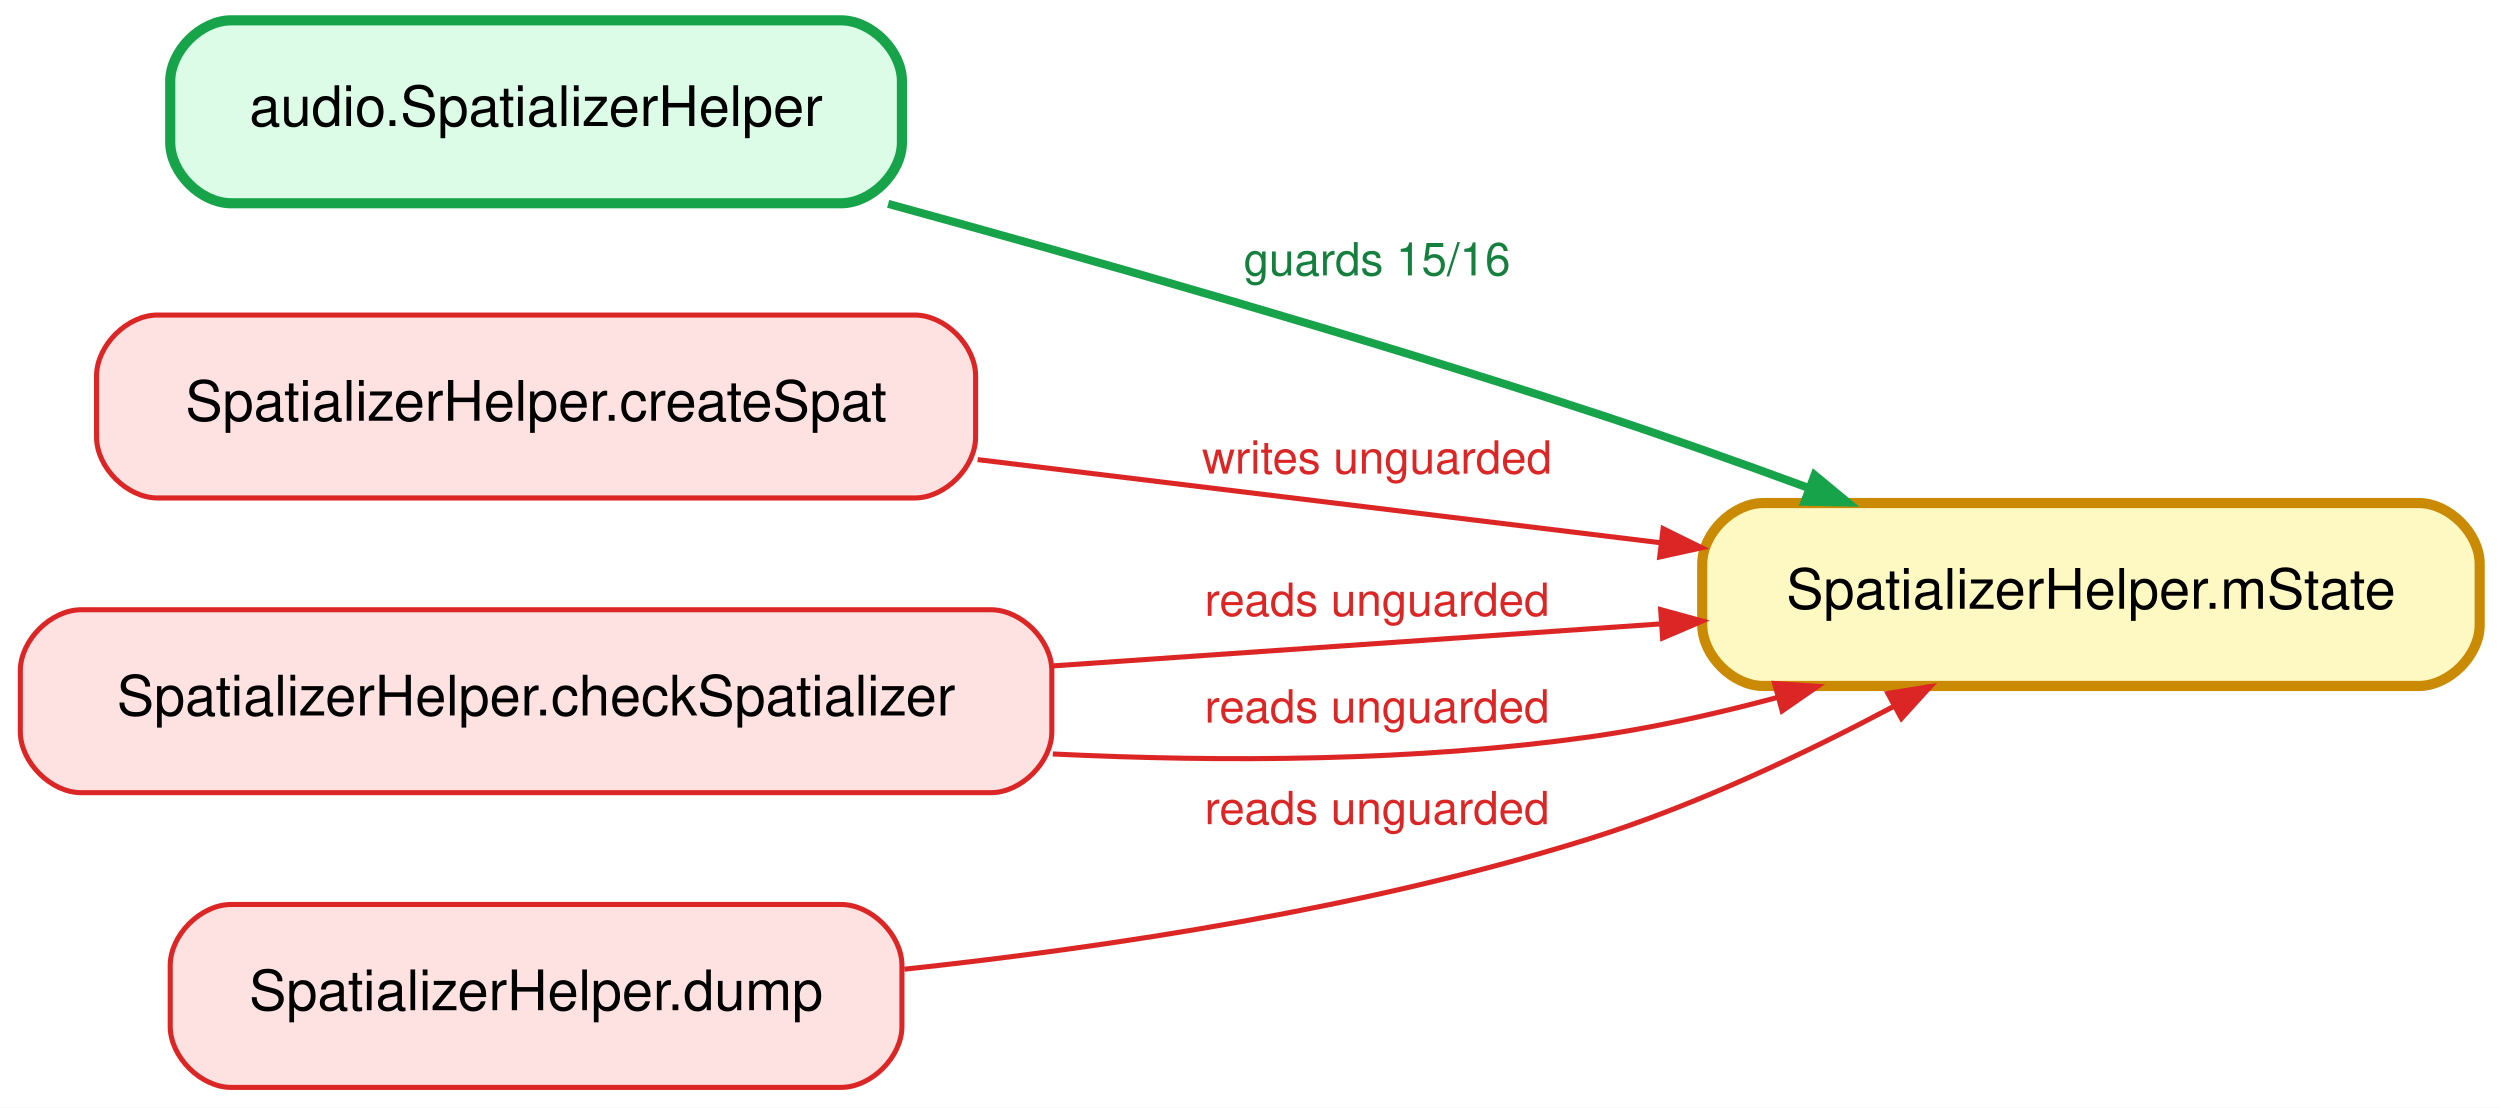
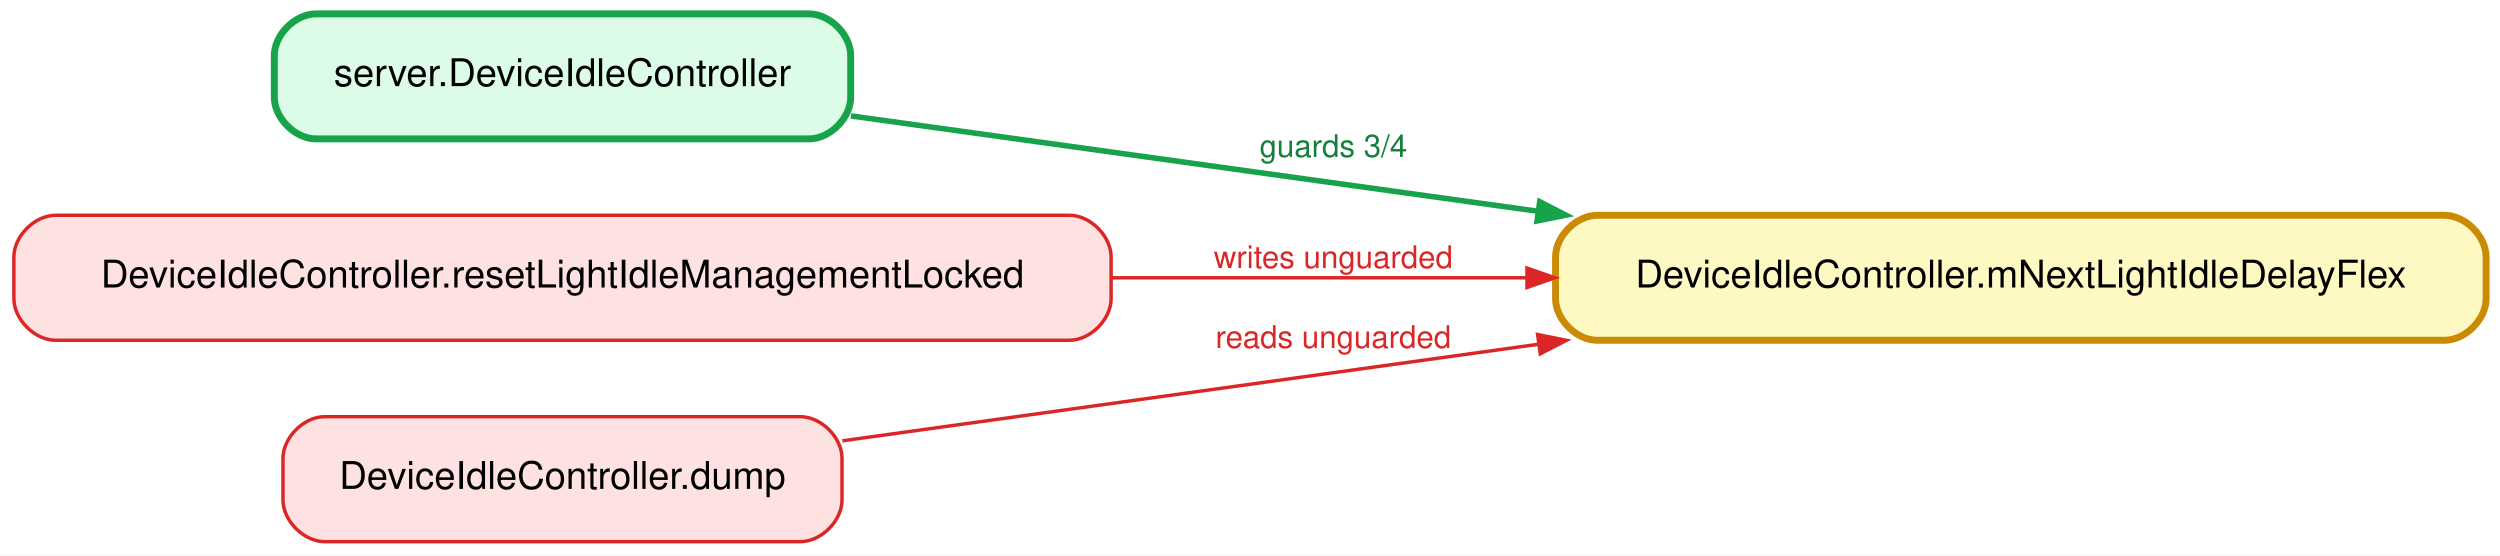
- <svg xmlns="http://www.w3.org/2000/svg" width="492pt" height="218pt" viewBox="0.00 0.00 492.00 218.00">
-   <g id="graph0" class="graph" transform="scale(1 1) rotate(0) translate(4 214)">
-     <polygon fill="white" stroke="transparent" points="-4,4 -4,-214 488,-214 488,4 -4,4" />
+ <svg xmlns="http://www.w3.org/2000/svg" width="720pt" height="160pt" viewBox="0.00 0.00 720.00 160.00">
+   <g id="graph0" class="graph" transform="scale(1 1) rotate(0) translate(4 156)">
+     <polygon fill="white" stroke="transparent" points="-4,4 -4,-156 716,-156 716,4 -4,4" />
    <g id="node1" class="node">
-       <path fill="#fef9c3" stroke="#ca8a04" stroke-width="2" d="M472,-115C472,-115 343,-115 343,-115 337,-115 331,-109 331,-103 331,-103 331,-91 331,-91 331,-85 337,-79 343,-79 343,-79 472,-79 472,-79 478,-79 484,-85 484,-91 484,-91 484,-103 484,-103 484,-109 478,-115 472,-115" />
-       <text text-anchor="middle" x="407.5" y="-94.2" font-family="Helvetica,sans-Serif" font-size="11.00">SpatializerHelper.mState</text>
+       <path fill="#fef9c3" stroke="#ca8a04" stroke-width="2" d="M700,-94C700,-94 456,-94 456,-94 450,-94 444,-88 444,-82 444,-82 444,-70 444,-70 444,-64 450,-58 456,-58 456,-58 700,-58 700,-58 706,-58 712,-64 712,-70 712,-70 712,-82 712,-82 712,-88 706,-94 700,-94" />
+       <text text-anchor="middle" x="578" y="-73.2" font-family="Helvetica,sans-Serif" font-size="11.00">DeviceIdleController.mNextLightIdleDelayFlex</text>
    </g>
    <g id="node2" class="node">
-       <path fill="#dcfce7" stroke="#16a34a" stroke-width="2" d="M161.5,-210C161.5,-210 41.5,-210 41.5,-210 35.5,-210 29.5,-204 29.5,-198 29.5,-198 29.5,-186 29.5,-186 29.5,-180 35.5,-174 41.5,-174 41.5,-174 161.5,-174 161.5,-174 167.5,-174 173.5,-180 173.5,-186 173.5,-186 173.5,-198 173.5,-198 173.5,-204 167.5,-210 161.5,-210" />
-       <text text-anchor="middle" x="101.5" y="-189.2" font-family="Helvetica,sans-Serif" font-size="11.00">audio.SpatializerHelper</text>
+       <path fill="#dcfce7" stroke="#16a34a" stroke-width="2" d="M229,-152C229,-152 87,-152 87,-152 81,-152 75,-146 75,-140 75,-140 75,-128 75,-128 75,-122 81,-116 87,-116 87,-116 229,-116 229,-116 235,-116 241,-122 241,-128 241,-128 241,-140 241,-140 241,-146 235,-152 229,-152" />
+       <text text-anchor="middle" x="158" y="-131.2" font-family="Helvetica,sans-Serif" font-size="11.00">server.DeviceIdleController</text>
    </g>
    <g id="edge1" class="edge">
-       <path fill="none" stroke="#16a34a" stroke-width="1.6" d="M170.79,-173.88C211.21,-162.81 263.28,-147.95 309,-133 323.04,-128.41 338.06,-123.08 352.01,-117.94" />
-       <polygon fill="#16a34a" stroke="#16a34a" stroke-width="1.6" points="353.11,-120.52 359.64,-115.12 351.16,-115.27 353.11,-120.52" />
-       <text text-anchor="middle" x="267" y="-159.8" font-family="Helvetica,sans-Serif" font-size="9.00" fill="#15803d"> guards 15/16</text>
+       <path fill="none" stroke="#16a34a" stroke-width="1.6" d="M241.08,-122.61C297.4,-114.8 373.51,-104.24 439.04,-95.14" />
+       <polygon fill="#16a34a" stroke="#16a34a" stroke-width="1.6" points="439.44,-97.91 446.98,-94.04 438.67,-92.37 439.44,-97.91" />
+       <text text-anchor="middle" x="380" y="-110.8" font-family="Helvetica,sans-Serif" font-size="9.00" fill="#15803d"> guards 3/4</text>
    </g>
    <g id="node3" class="node">
-       <path fill="#fee2e2" stroke="#dc2626" d="M176,-152C176,-152 27,-152 27,-152 21,-152 15,-146 15,-140 15,-140 15,-128 15,-128 15,-122 21,-116 27,-116 27,-116 176,-116 176,-116 182,-116 188,-122 188,-128 188,-128 188,-140 188,-140 188,-146 182,-152 176,-152" />
-       <text text-anchor="middle" x="101.5" y="-131.2" font-family="Helvetica,sans-Serif" font-size="11.00">SpatializerHelper.createSpat</text>
+       <path fill="#fee2e2" stroke="#dc2626" d="M304,-94C304,-94 12,-94 12,-94 6,-94 0,-88 0,-82 0,-82 0,-70 0,-70 0,-64 6,-58 12,-58 12,-58 304,-58 304,-58 310,-58 316,-64 316,-70 316,-70 316,-82 316,-82 316,-88 310,-94 304,-94" />
+       <text text-anchor="middle" x="158" y="-73.2" font-family="Helvetica,sans-Serif" font-size="11.00">DeviceIdleController.resetLightIdleManagementLocked</text>
    </g>
    <g id="edge2" class="edge">
-       <path fill="none" stroke="#dc2626" d="M188.4,-123.55C230.54,-118.42 281.1,-112.26 322.93,-107.17" />
-       <polygon fill="#dc2626" stroke="#dc2626" points="323.3,-109.95 330.9,-106.2 322.63,-104.39 323.3,-109.95" />
-       <text text-anchor="middle" x="267" y="-120.8" font-family="Helvetica,sans-Serif" font-size="9.00" fill="#dc2626"> writes unguarded</text>
+       <path fill="none" stroke="#dc2626" d="M316.13,-76C355.37,-76 397.21,-76 435.63,-76" />
+       <polygon fill="#dc2626" stroke="#dc2626" points="435.77,-78.8 443.77,-76 435.77,-73.2 435.77,-78.8" />
+       <text text-anchor="middle" x="380" y="-78.8" font-family="Helvetica,sans-Serif" font-size="9.00" fill="#dc2626"> writes unguarded</text>
    </g>
    <g id="node4" class="node">
-       <path fill="#fee2e2" stroke="#dc2626" d="M191,-94C191,-94 12,-94 12,-94 6,-94 0,-88 0,-82 0,-82 0,-70 0,-70 0,-64 6,-58 12,-58 12,-58 191,-58 191,-58 197,-58 203,-64 203,-70 203,-70 203,-82 203,-82 203,-88 197,-94 191,-94" />
-       <text text-anchor="middle" x="101.5" y="-73.2" font-family="Helvetica,sans-Serif" font-size="11.00">SpatializerHelper.checkSpatializer</text>
+       <path fill="#fee2e2" stroke="#dc2626" d="M226.5,-36C226.5,-36 89.5,-36 89.5,-36 83.5,-36 77.5,-30 77.5,-24 77.5,-24 77.5,-12 77.5,-12 77.5,-6 83.5,0 89.5,0 89.5,0 226.5,0 226.5,0 232.5,0 238.5,-6 238.5,-12 238.5,-12 238.5,-24 238.5,-24 238.5,-30 232.5,-36 226.5,-36" />
+       <text text-anchor="middle" x="158" y="-15.2" font-family="Helvetica,sans-Serif" font-size="11.00">DeviceIdleController.dump</text>
    </g>
    <g id="edge3" class="edge">
-       <path fill="none" stroke="#dc2626" d="M203.31,-82.96C242.03,-85.64 285.77,-88.66 322.73,-91.21" />
-       <polygon fill="#dc2626" stroke="#dc2626" points="322.82,-94.03 330.99,-91.78 323.2,-88.44 322.82,-94.03" />
-       <text text-anchor="middle" x="267" y="-92.8" font-family="Helvetica,sans-Serif" font-size="9.00" fill="#dc2626"> reads unguarded</text>
-     </g>
-     <g id="edge4" class="edge">
-       <path fill="none" stroke="#dc2626" d="M203.18,-65.62C236.94,-63.98 274.72,-64.18 309,-69 321.09,-70.7 333.78,-73.53 345.86,-76.76" />
-       <polygon fill="#dc2626" stroke="#dc2626" points="345.24,-79.49 353.7,-78.93 346.73,-74.1 345.24,-79.49" />
-       <text text-anchor="middle" x="267" y="-71.8" font-family="Helvetica,sans-Serif" font-size="9.00" fill="#dc2626"> reads unguarded</text>
-     </g>
-     <g id="node5" class="node">
-       <path fill="#fee2e2" stroke="#dc2626" d="M161.5,-36C161.5,-36 41.5,-36 41.5,-36 35.5,-36 29.5,-30 29.5,-24 29.5,-24 29.5,-12 29.5,-12 29.5,-6 35.5,0 41.5,0 41.5,0 161.5,0 161.5,0 167.5,0 173.5,-6 173.5,-12 173.5,-12 173.5,-24 173.5,-24 173.5,-30 167.5,-36 161.5,-36" />
-       <text text-anchor="middle" x="101.5" y="-15.2" font-family="Helvetica,sans-Serif" font-size="11.00">SpatializerHelper.dump</text>
-     </g>
-     <g id="edge5" class="edge">
-       <path fill="none" stroke="#dc2626" d="M173.97,-23.26C214.3,-27.58 265.23,-35.31 309,-49 329.48,-55.41 351.01,-65.6 368.62,-74.95" />
-       <polygon fill="#dc2626" stroke="#dc2626" points="367.54,-77.54 375.9,-78.89 370.2,-72.62 367.54,-77.54" />
-       <text text-anchor="middle" x="267" y="-51.8" font-family="Helvetica,sans-Serif" font-size="9.00" fill="#dc2626"> reads unguarded</text>
+       <path fill="none" stroke="#dc2626" d="M238.61,-29.05C295.17,-36.89 372.58,-47.64 439.09,-56.86" />
+       <polygon fill="#dc2626" stroke="#dc2626" points="438.83,-59.66 447.14,-57.98 439.6,-54.11 438.83,-59.66" />
+       <text text-anchor="middle" x="380" y="-55.8" font-family="Helvetica,sans-Serif" font-size="9.00" fill="#dc2626"> reads unguarded</text>
    </g>
  </g>
</svg>
